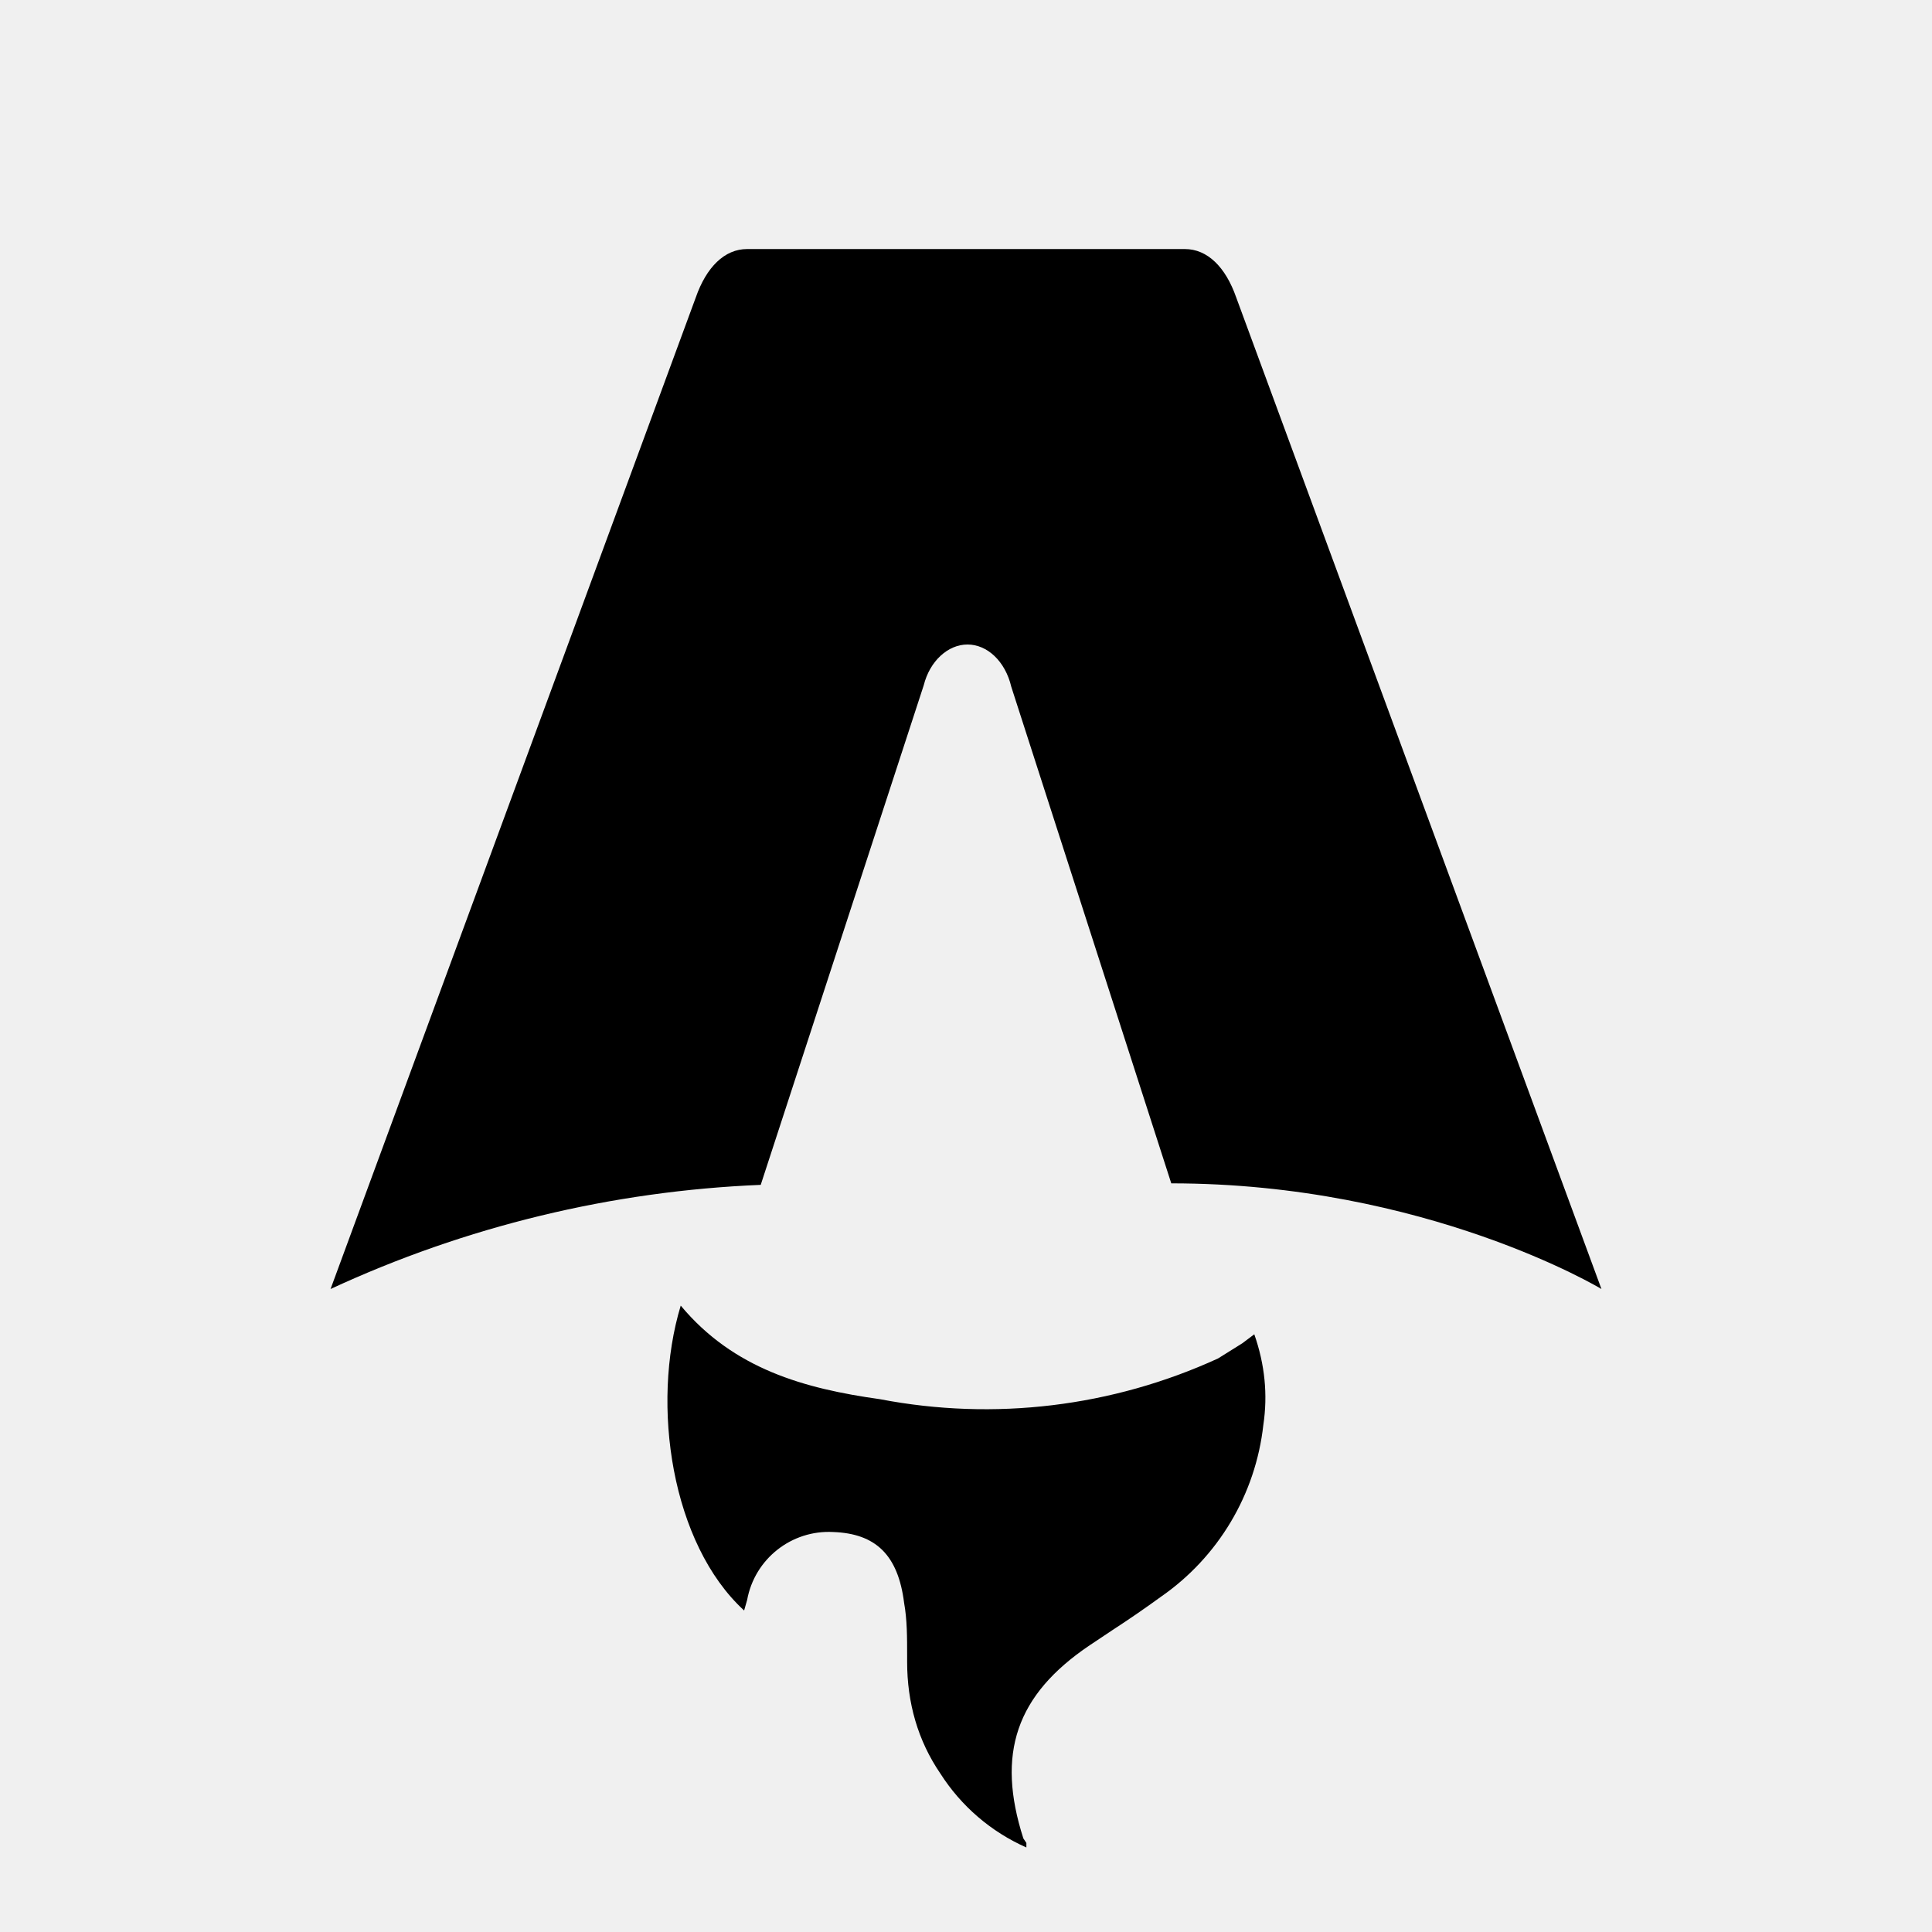
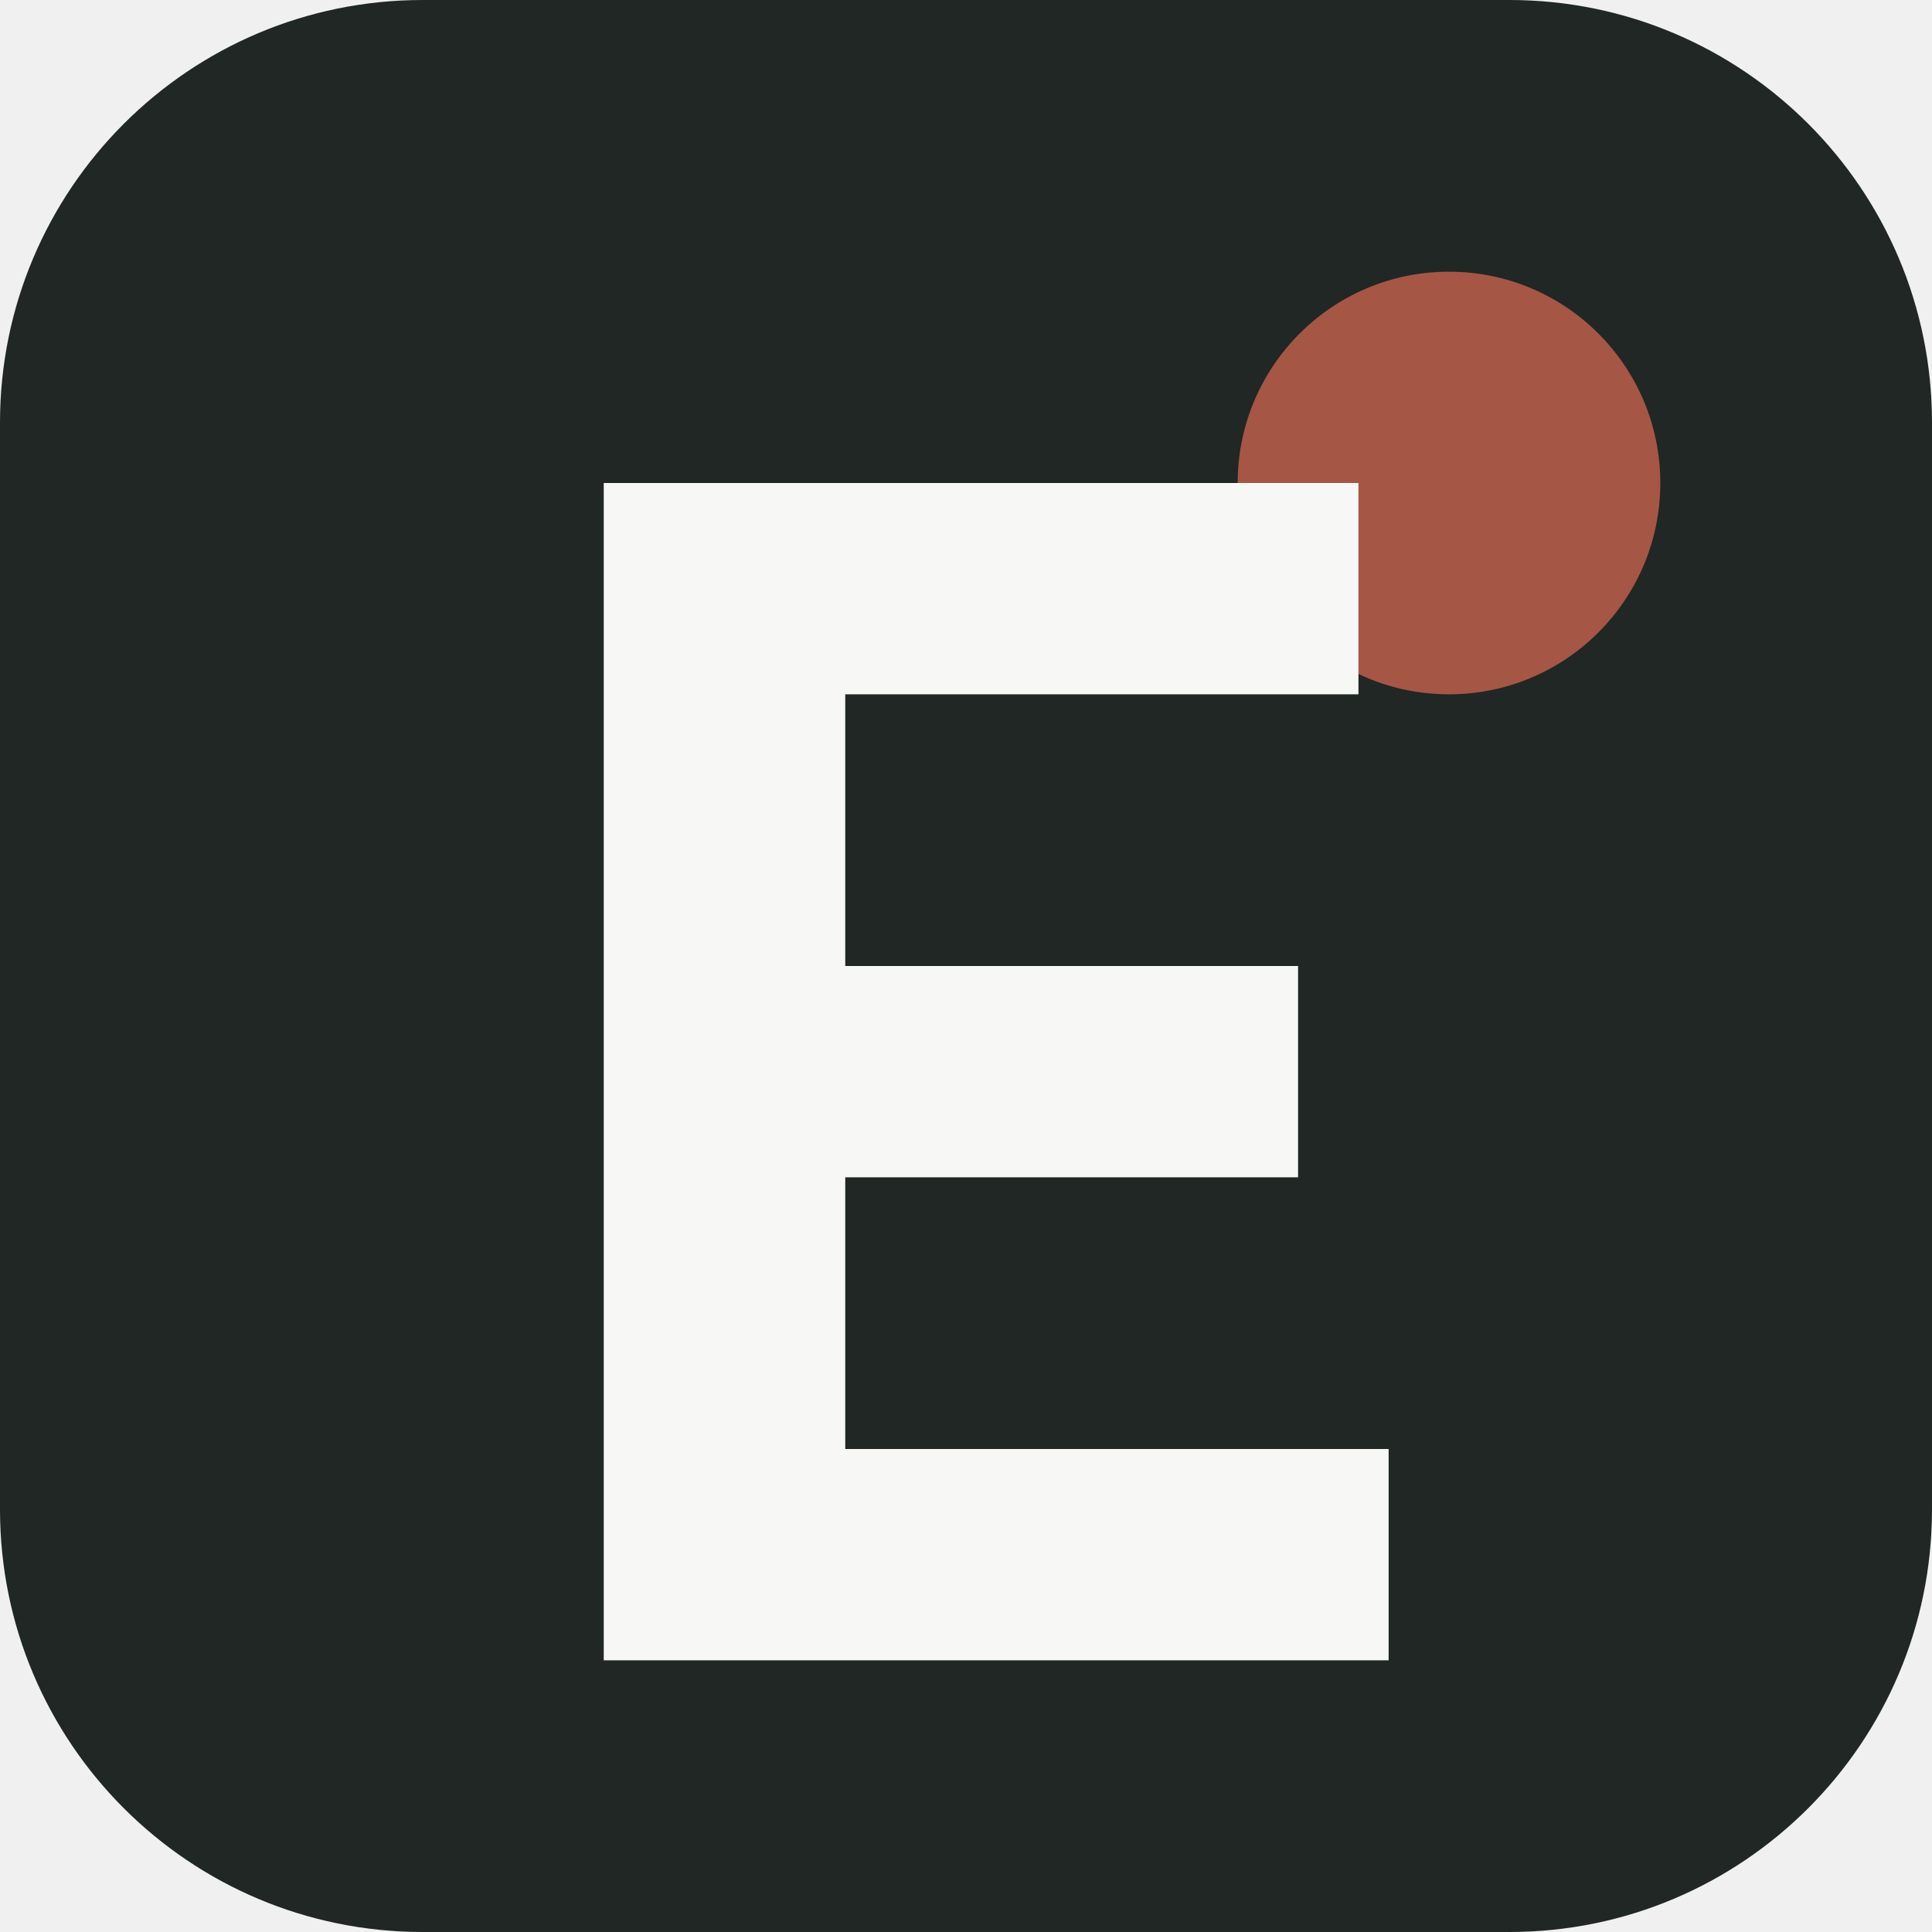
- <svg xmlns="http://www.w3.org/2000/svg" fill="none" viewBox="0 0 128 128">
-   <path d="M50.4 78.5a75.1 75.1 0 0 0-28.5 6.9l24.2-65.7c.7-2 1.9-3.2 3.4-3.2h29c1.5 0 2.7 1.2 3.4 3.2l24.2 65.7s-11.6-7-28.5-7L67 45.5c-.4-1.7-1.6-2.8-2.9-2.8-1.3 0-2.5 1.1-2.9 2.7L50.4 78.5Zm-1.1 28.2Zm-4.2-20.2c-2 6.6-.6 15.8 4.2 20.2a17.5 17.5 0 0 1 .2-.7 5.5 5.5 0 0 1 5.7-4.5c2.8.1 4.3 1.5 4.7 4.7.2 1.1.2 2.3.2 3.5v.4c0 2.7.7 5.2 2.2 7.4a13 13 0 0 0 5.7 4.9v-.3l-.2-.3c-1.8-5.6-.5-9.5 4.4-12.8l1.5-1a73 73 0 0 0 3.2-2.2 16 16 0 0 0 6.8-11.4c.3-2 .1-4-.6-6l-.8.6-1.6 1a37 37 0 0 1-22.4 2.7c-5-.7-9.7-2-13.2-6.2Z" />
-   <style>
-         path { fill: #000; }
-         @media (prefers-color-scheme: dark) {
-             path { fill: #FFF; }
-         }
-     </style>
+ <svg xmlns="http://www.w3.org/2000/svg" viewBox="0 0 64 64" role="img" aria-label="Evan Parshall favicon">
+   <rect width="64" height="64" rx="14" fill="#202724" />
+   <circle cx="48" cy="16" r="7" fill="#a65645" />
+   <path d="M20 16h25v7H28v9h15v7H28v9h18v7H20V16Z" fill="#f7f8f5" />
</svg>
